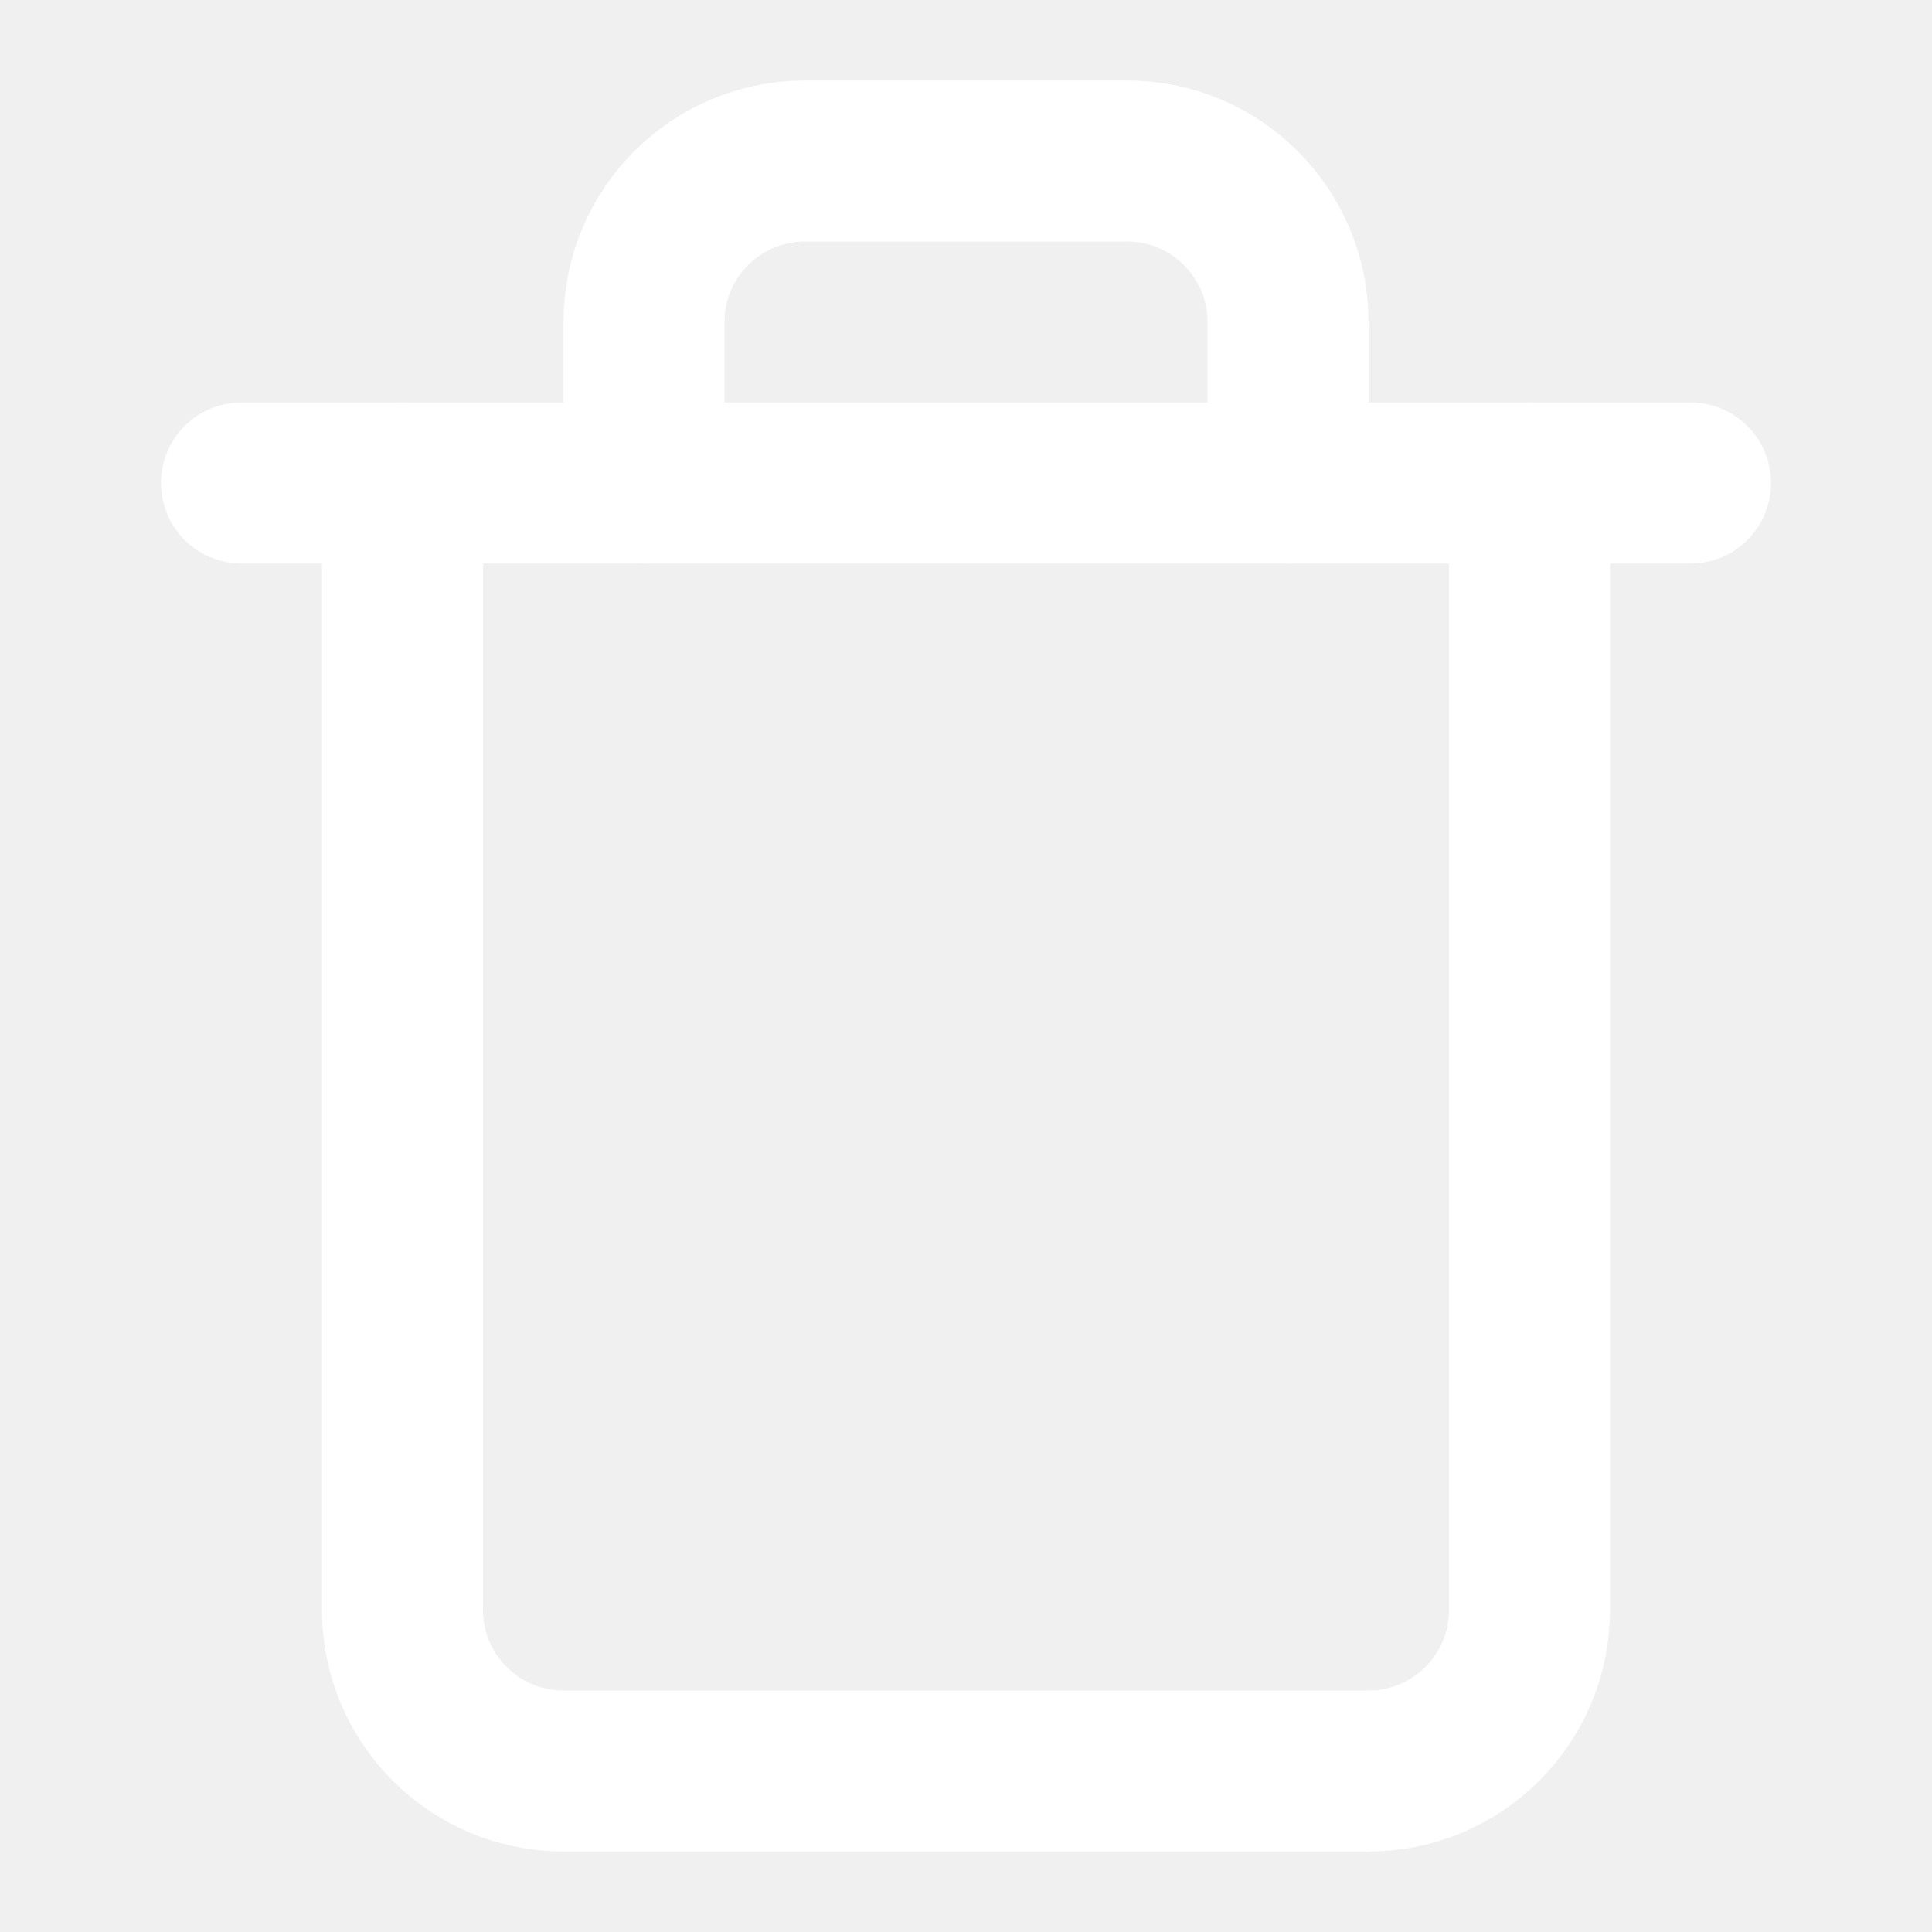
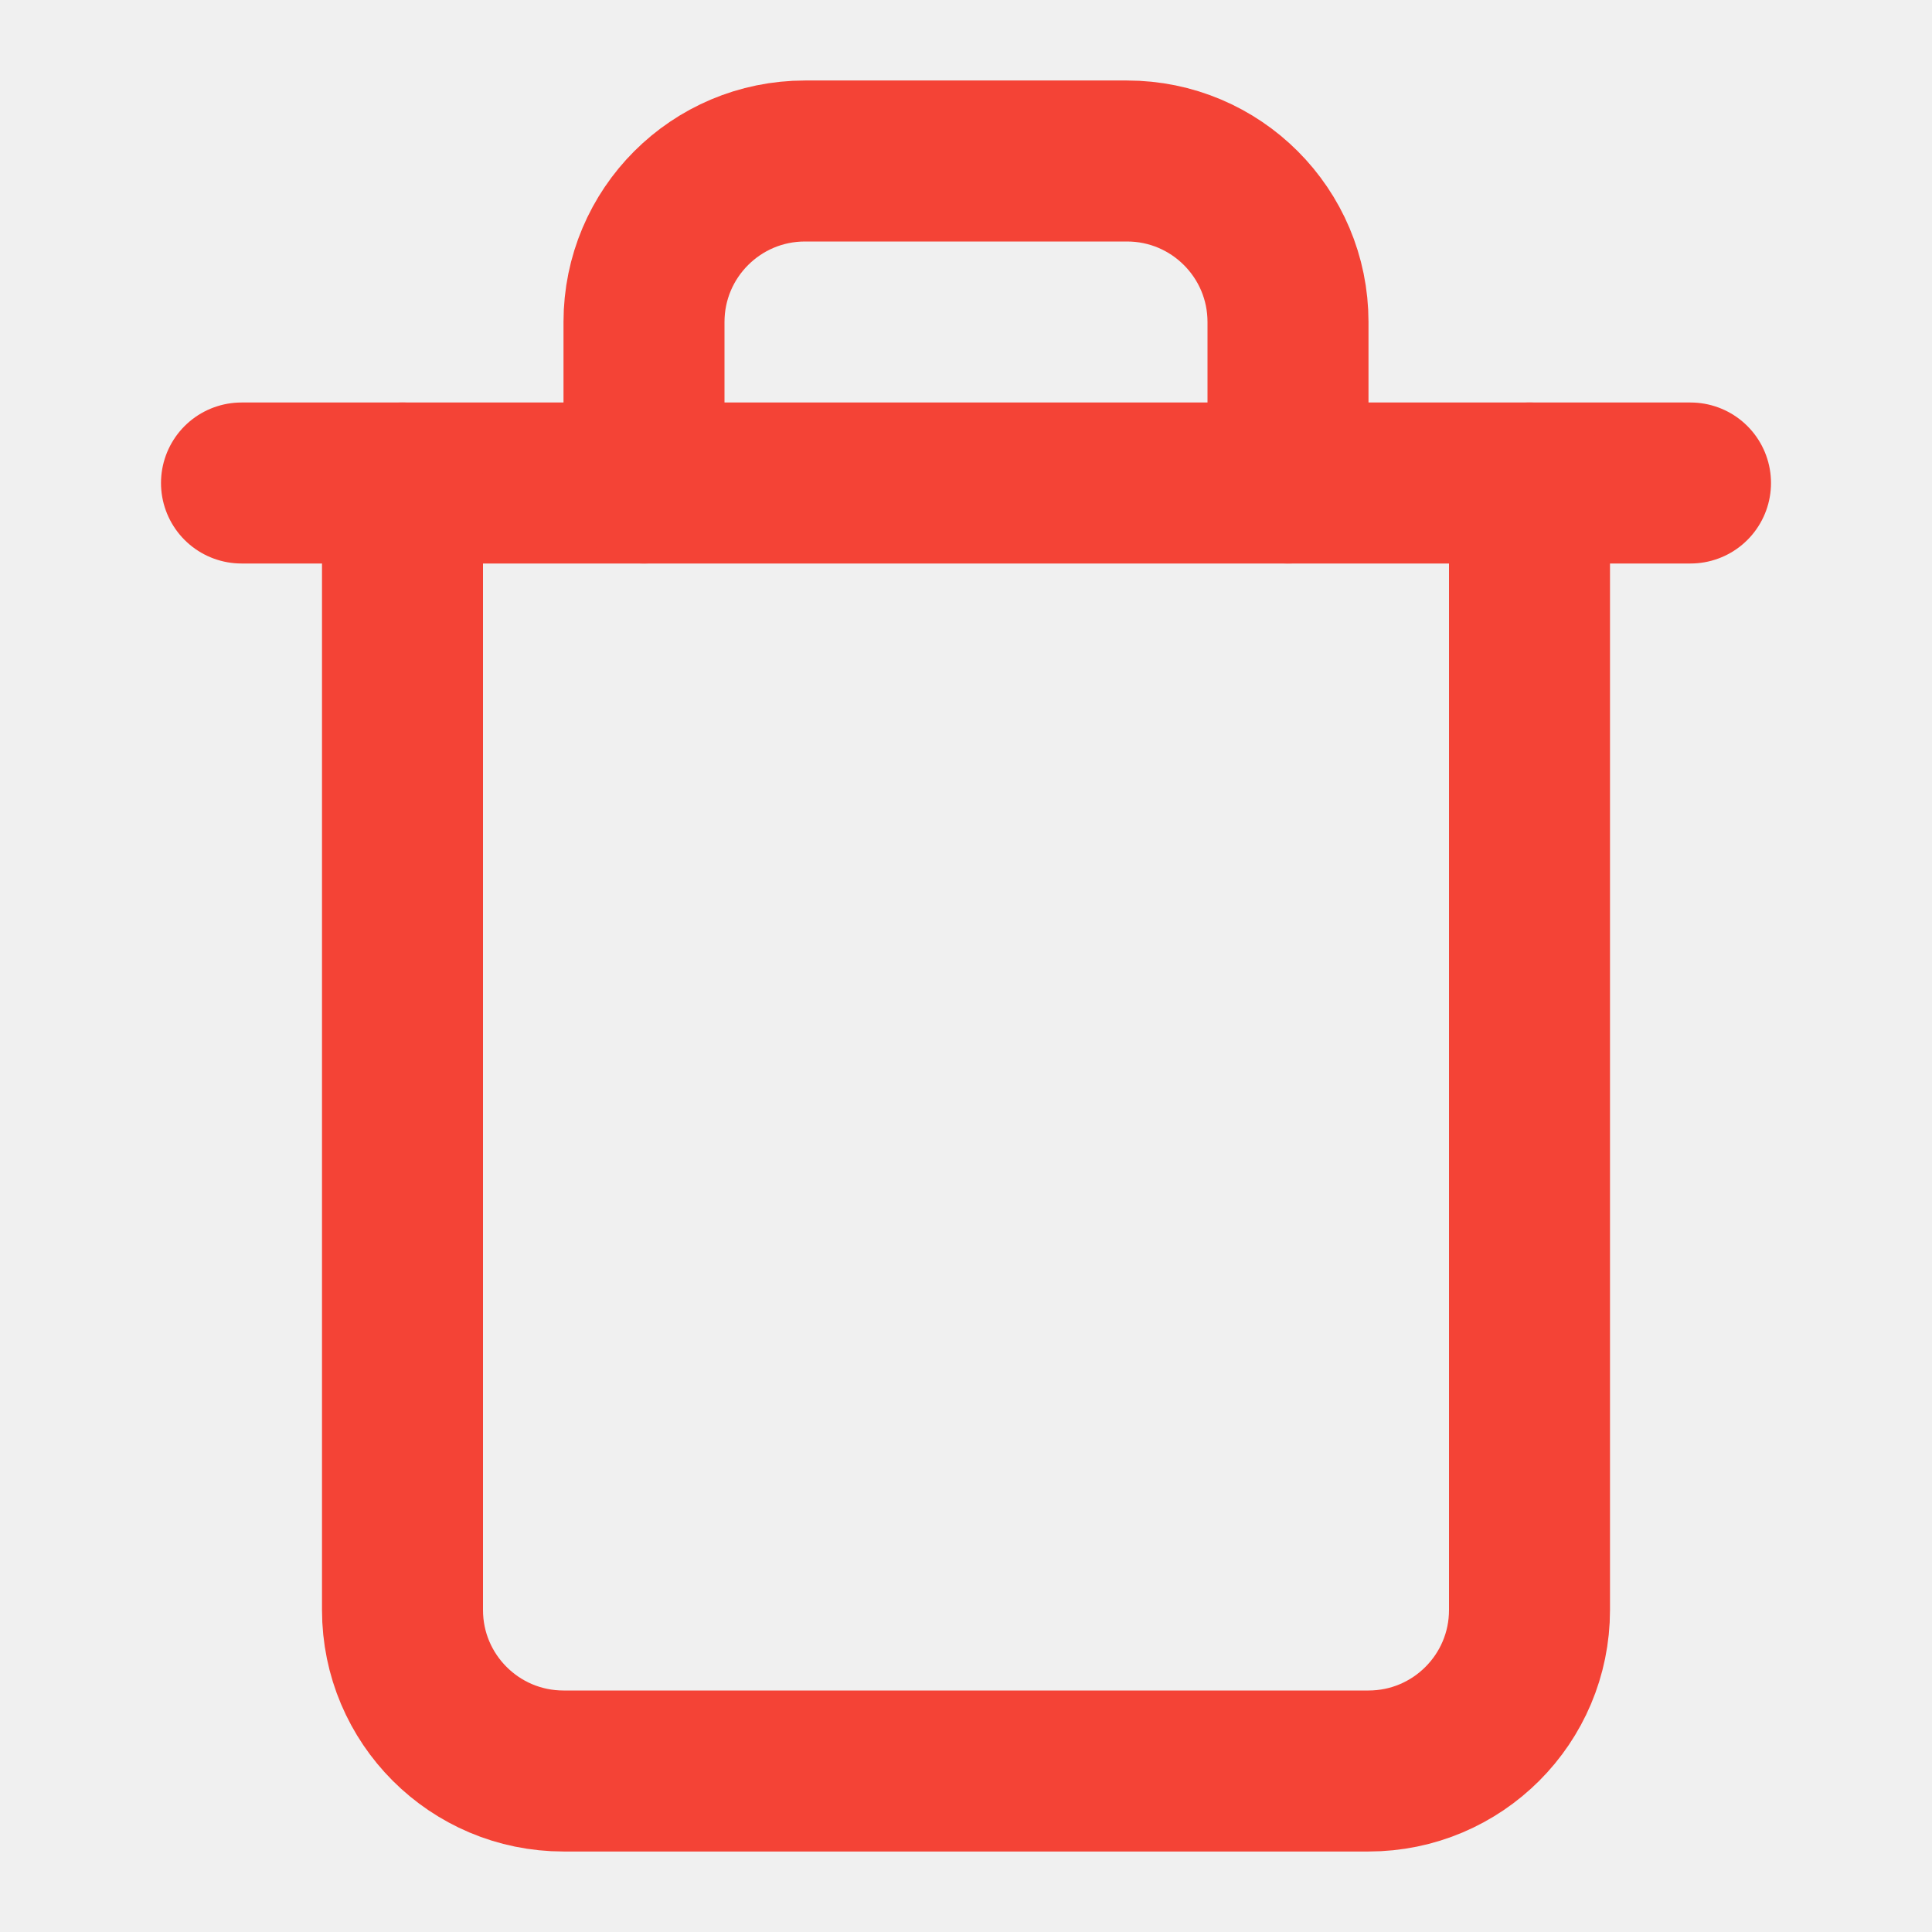
- <svg xmlns="http://www.w3.org/2000/svg" width="24" height="24" viewBox="0 0 24 24" fill="none" stroke="white" stroke-width="2" stroke-linecap="round" stroke-linejoin="round" class="feather feather-trash">
+ <svg xmlns="http://www.w3.org/2000/svg" width="24" height="24" viewBox="0 0 24 24" fill="none" stroke="#f44336" stroke-width="2" stroke-linecap="round" stroke-linejoin="round" class="feather feather-trash">
  <polyline points="3 6 5 6 21 6" />
  <path d="M19 6v14a2 2 0 0 1-2 2H7a2 2 0 0 1-2-2V6m3 0V4a2 2 0 0 1 2-2h4a2 2 0 0 1 2 2v2" />
</svg>
